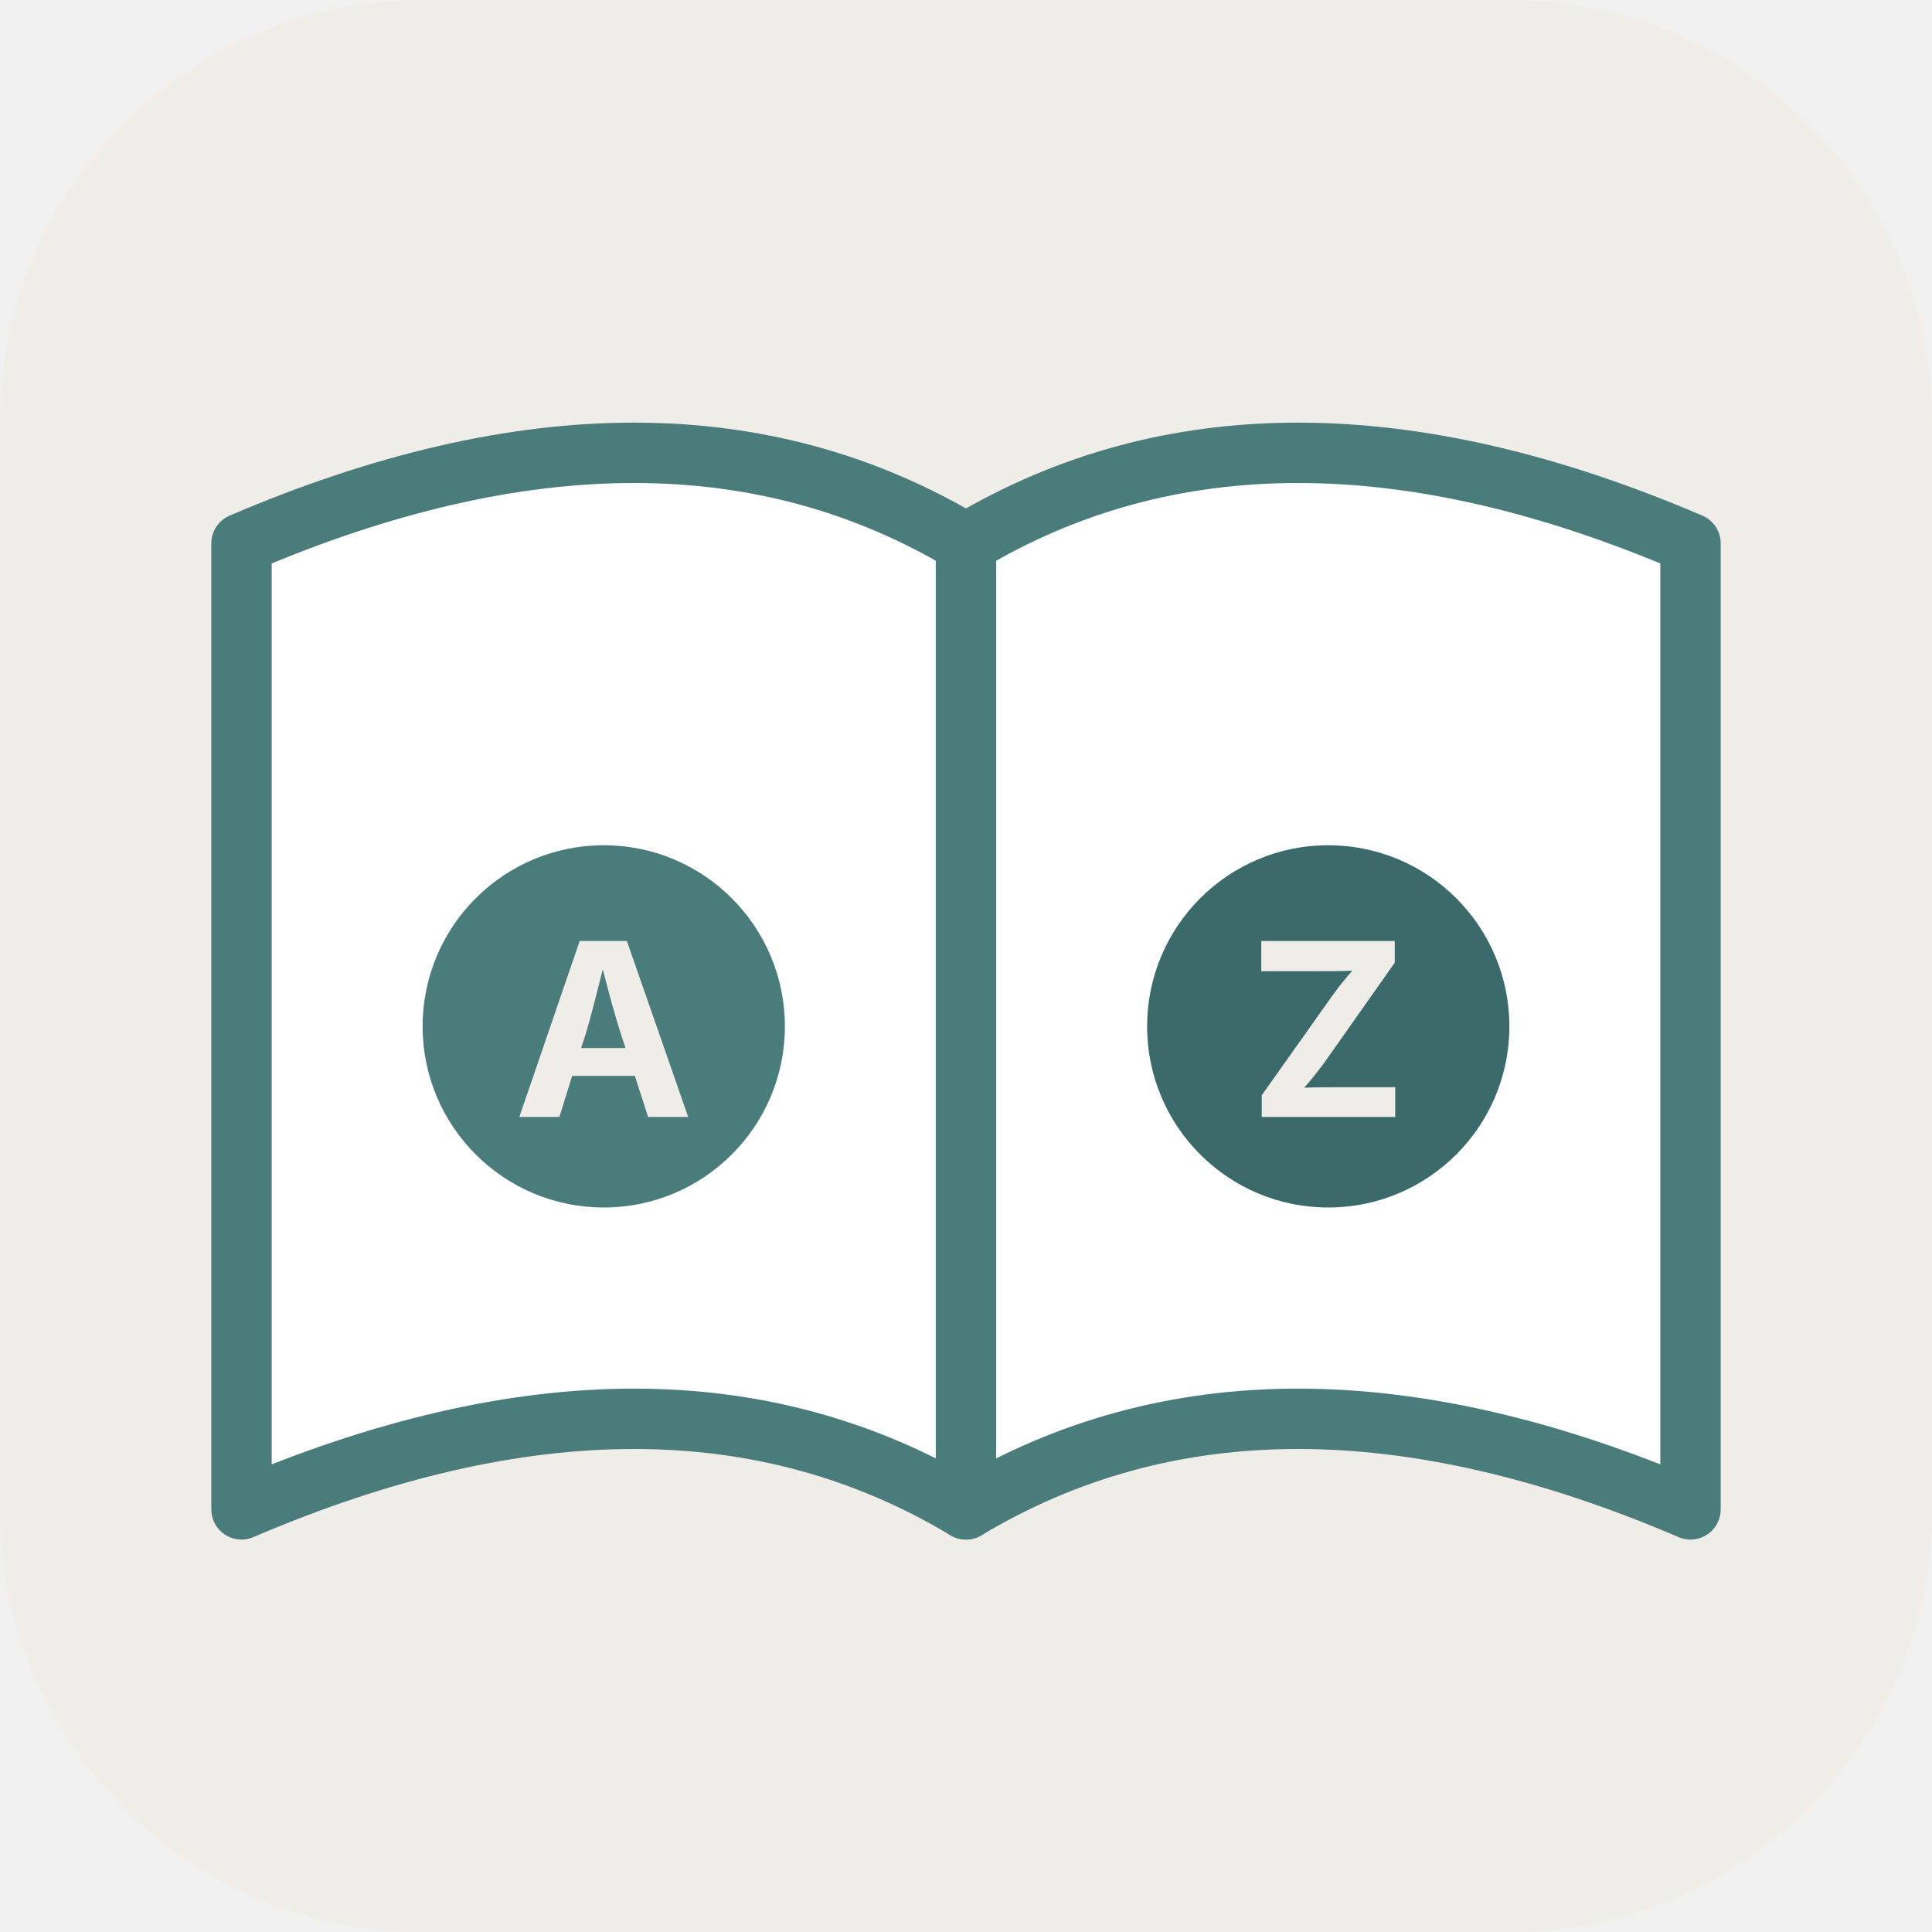
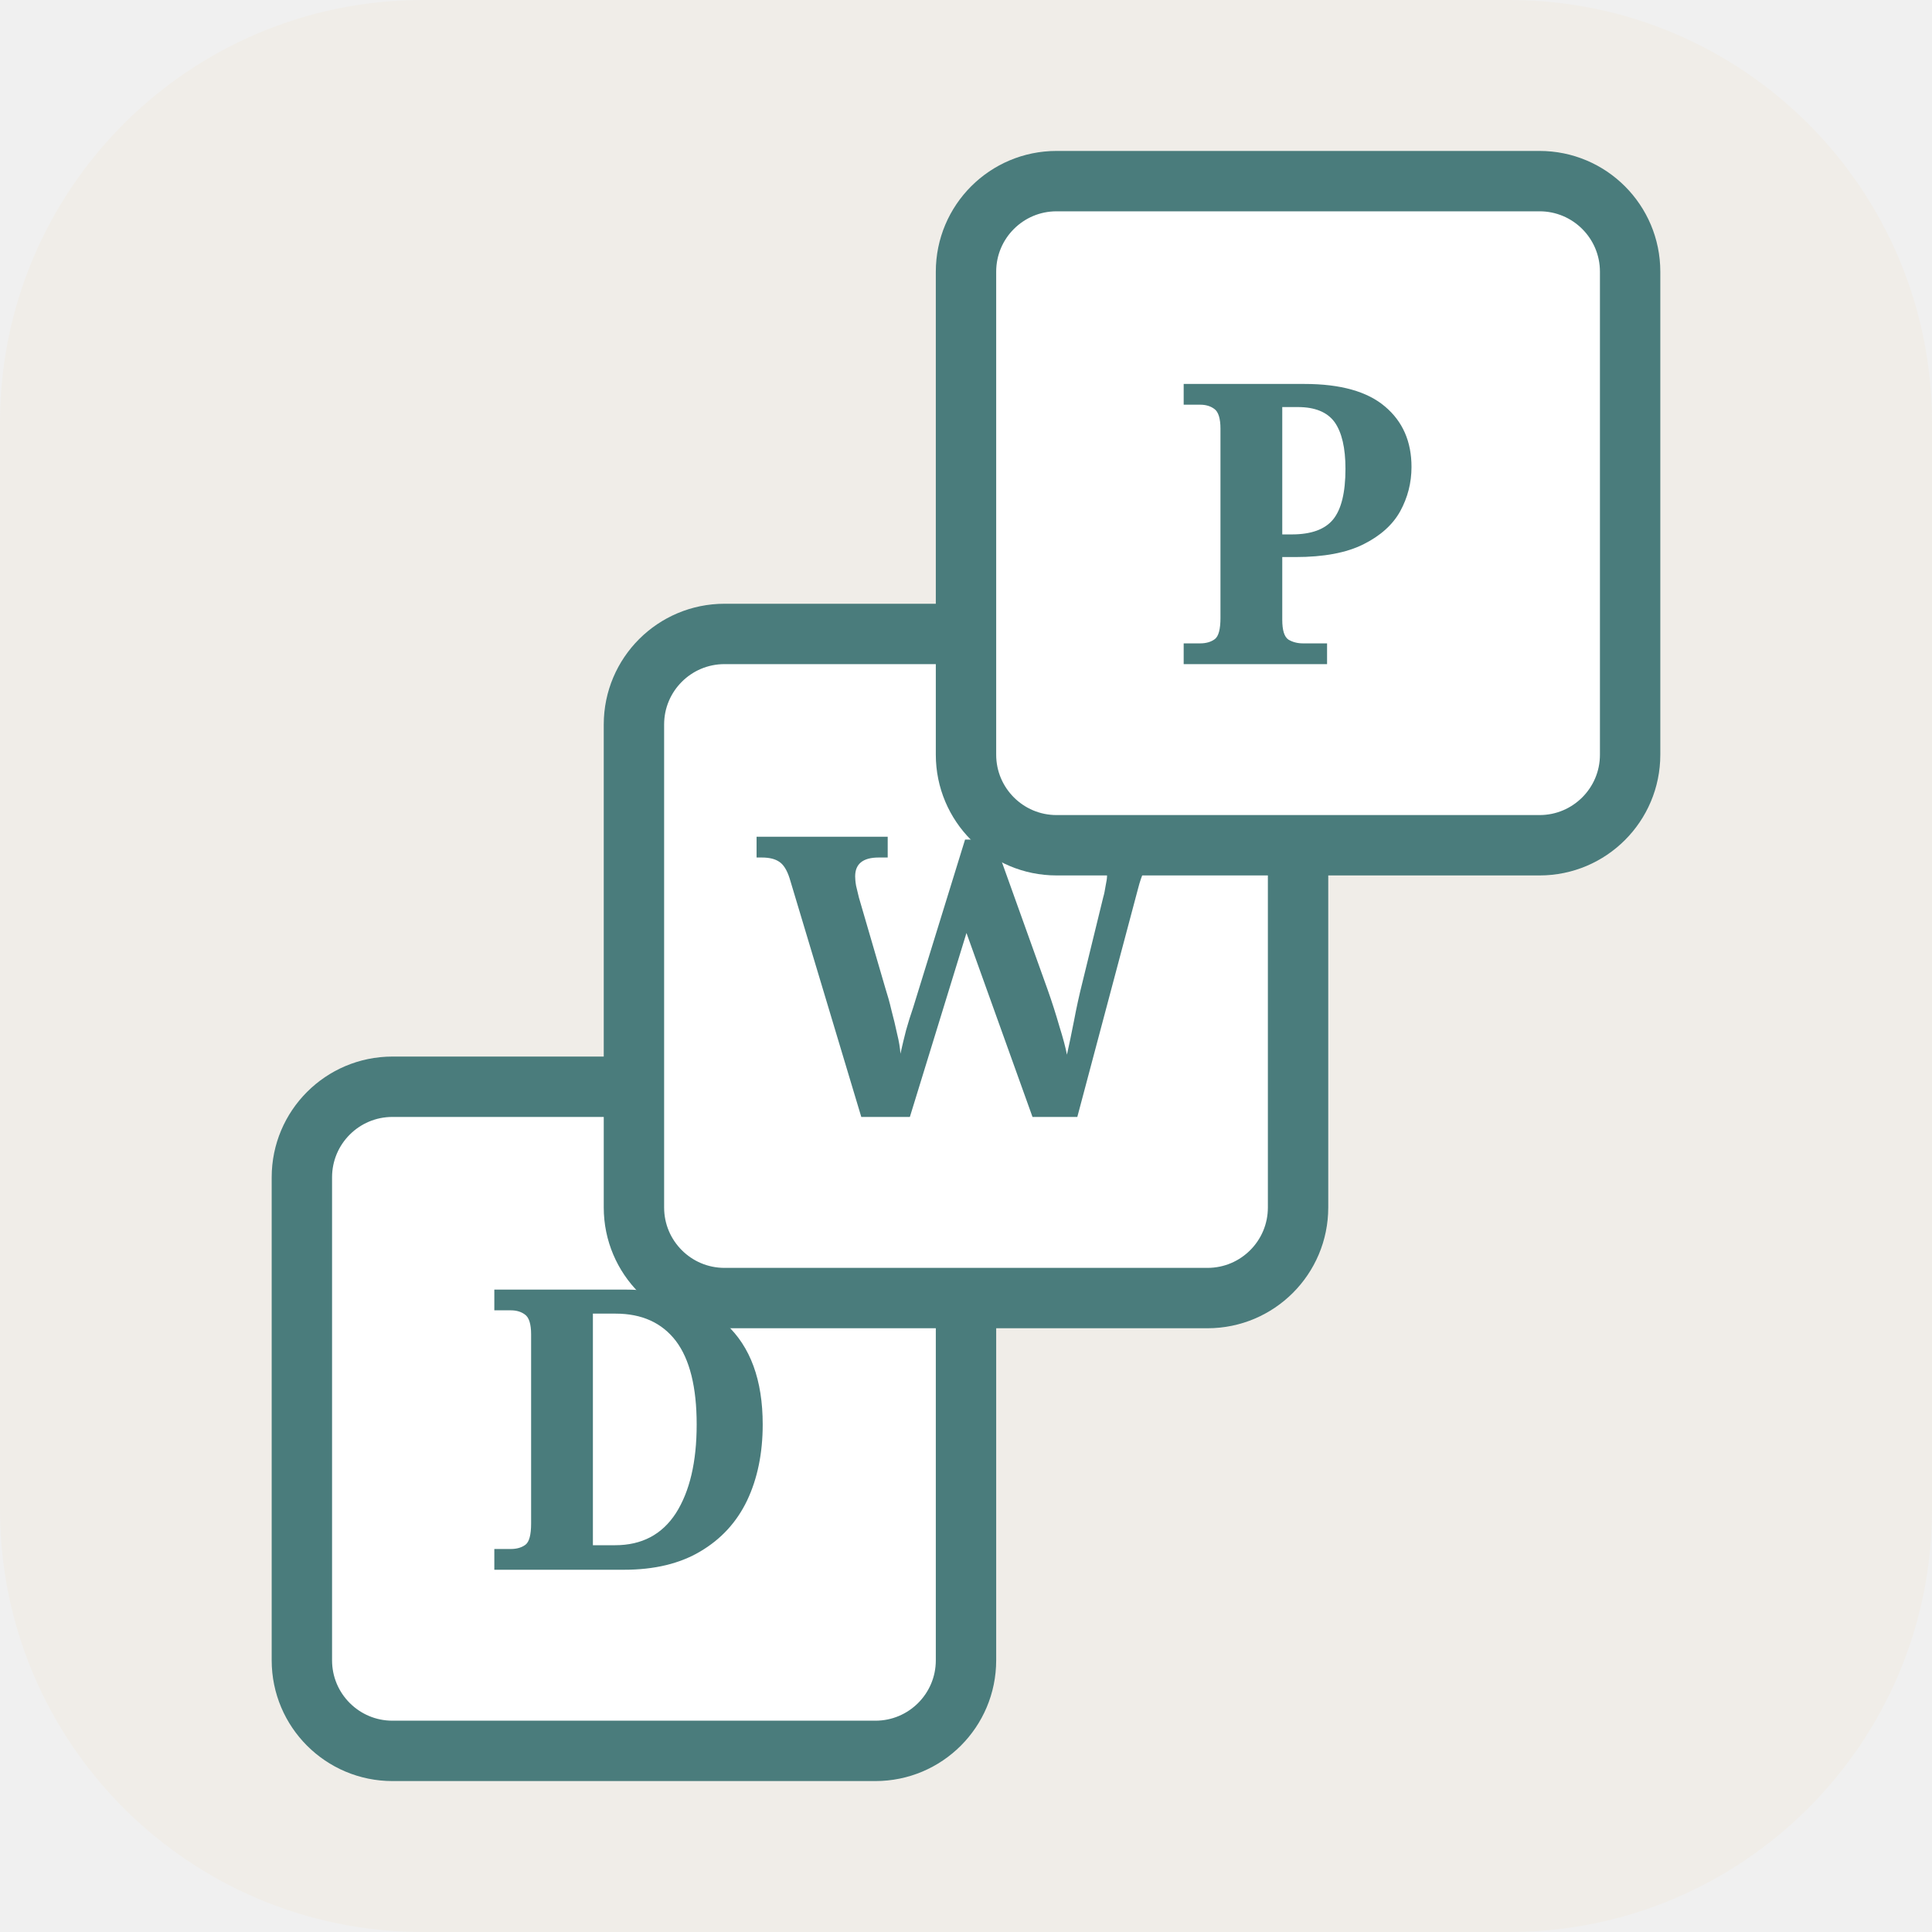
<svg xmlns="http://www.w3.org/2000/svg" viewBox="0 0 64 64">
  <rect width="64" height="64" rx="14" fill="#F0EDE8" />
-   <path d="M8 18 Q22 12 32 18 Q42 12 56 18 L56 50 Q42 44 32 50 Q22 44 8 50 Z" fill="#FFFFFF" stroke="#4A7C7C" stroke-width="2" stroke-linejoin="round" />
-   <line x1="32" y1="18" x2="32" y2="50" stroke="#4A7C7C" stroke-width="2" stroke-linecap="round" />
-   <circle cx="20" cy="34" r="6" fill="#4A7C7C" />
-   <text x="20" y="37" text-anchor="middle" font-family="Inter, sans-serif" font-size="8" font-weight="700" fill="#F0EDE8">A</text>
-   <circle cx="44" cy="34" r="6" fill="#3A6A6A" />
-   <text x="44" y="37" text-anchor="middle" font-family="Inter, sans-serif" font-size="8" font-weight="700" fill="#F0EDE8">Z</text>
+   <rect x="10" y="36" width="22" height="22" rx="3" fill="#FFFFFF" stroke="#4A7C7C" stroke-width="2" />
+   <text x="21" y="52" text-anchor="middle" font-family="Georgia, 'Playfair Display', serif" font-size="13" font-weight="700" fill="#4A7C7C">D</text>
+   <rect x="21" y="21" width="22" height="22" rx="3" fill="#FFFFFF" stroke="#4A7C7C" stroke-width="2" />
+   <text x="32" y="37" text-anchor="middle" font-family="Georgia, 'Playfair Display', serif" font-size="13" font-weight="700" fill="#4A7C7C">W</text>
+   <rect x="32" y="6" width="22" height="22" rx="3" fill="#FFFFFF" stroke="#4A7C7C" stroke-width="2" />
+   <text x="43" y="22" text-anchor="middle" font-family="Georgia, 'Playfair Display', serif" font-size="13" font-weight="700" fill="#4A7C7C">P</text>
</svg>
